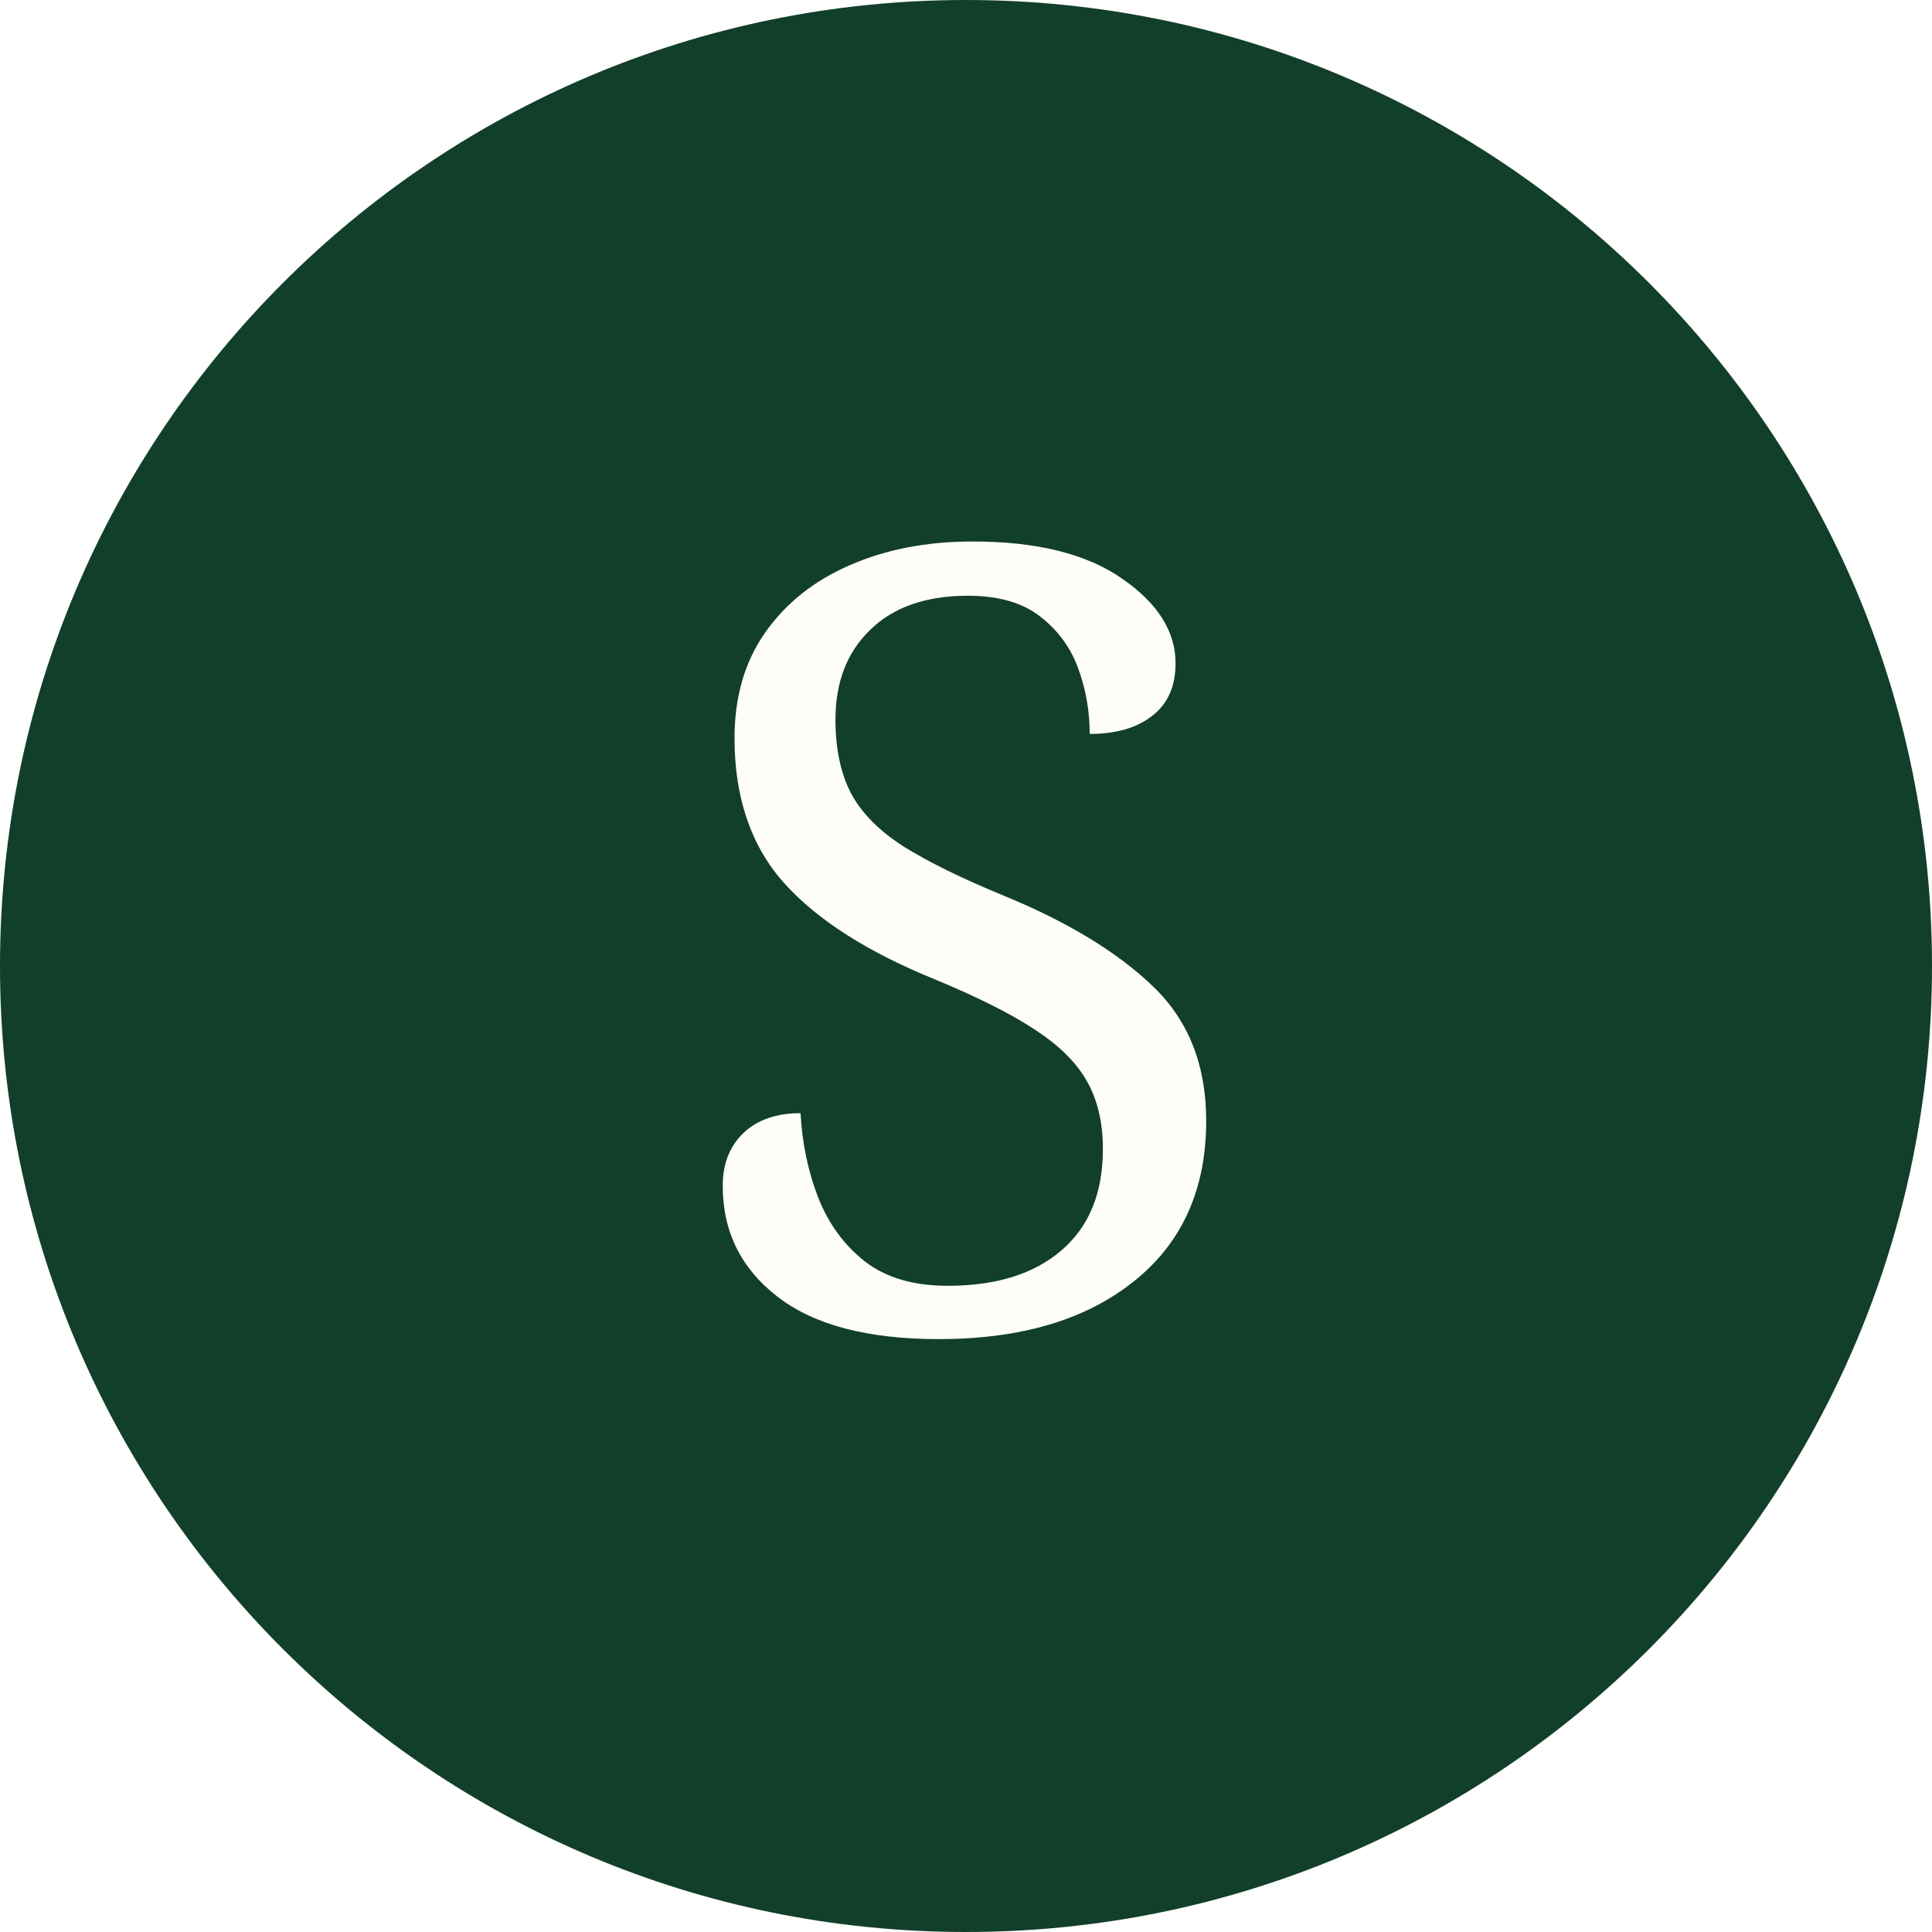
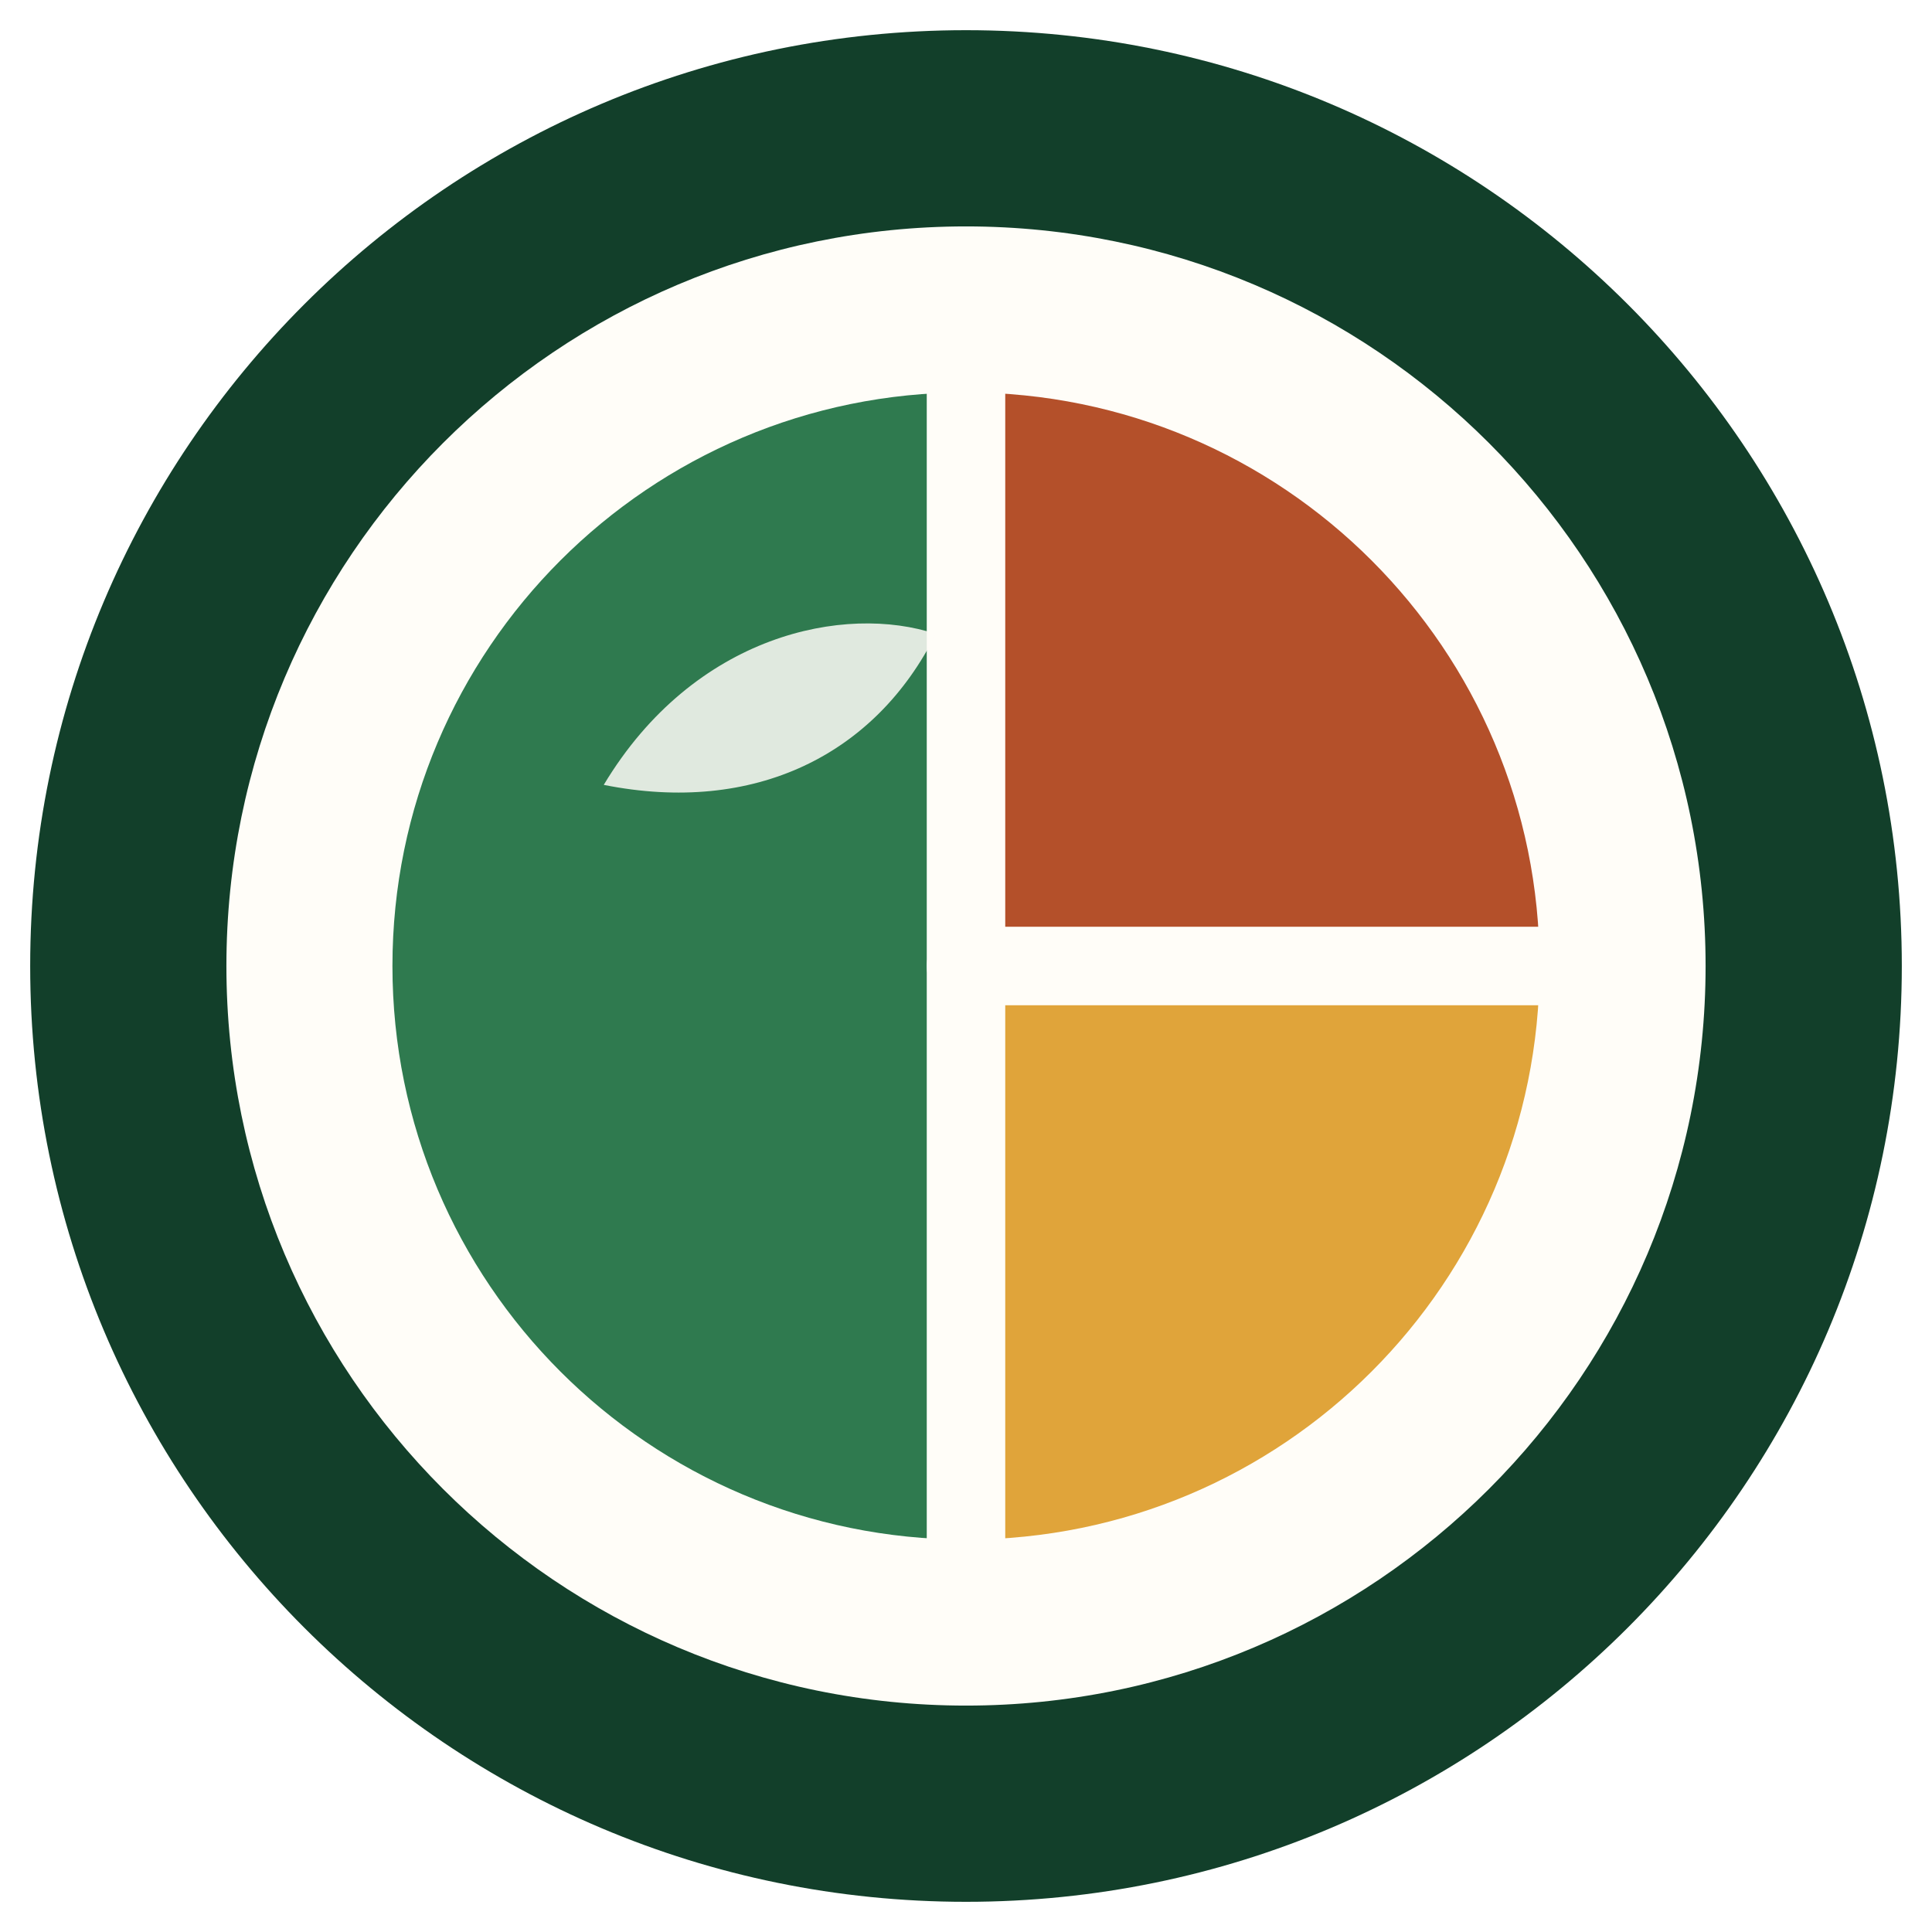
<svg xmlns="http://www.w3.org/2000/svg" viewBox="0 0 64 64">
-   <circle cx="32" cy="32" r="32" fill="#123f2a" />
-   <text x="32" y="44" text-anchor="middle" font-family="Georgia,serif" font-size="36" fill="#fffdf8">S</text>
+   <circle cx="32" cy="32" r="31" fill="#123f2a" />
+   <circle cx="32" cy="32" r="24.5" fill="#fffdf8" />
+   <path d="M32 13 A19 19 0 0 0 32 51 Z" fill="#2f7a4f" />
+   <path d="M32 32 L32 13 A19 19 0 0 1 51 32 Z" fill="#b4502a" />
+   <path d="M32 32 L51 32 A19 19 0 0 1 32 51 Z" fill="#e0a43a" />
+   <g stroke="#fffdf8" stroke-width="2.6" stroke-linecap="round">
+     <line x1="32" y1="12" x2="32" y2="52" />
+     <line x1="32" y1="32" x2="52" y2="32" />
+   </g>
+   <path d="M20 26c3-5 8-6 11-5-2 4-6 6-11 5z" fill="#fffdf8" opacity=".85" />
</svg>
